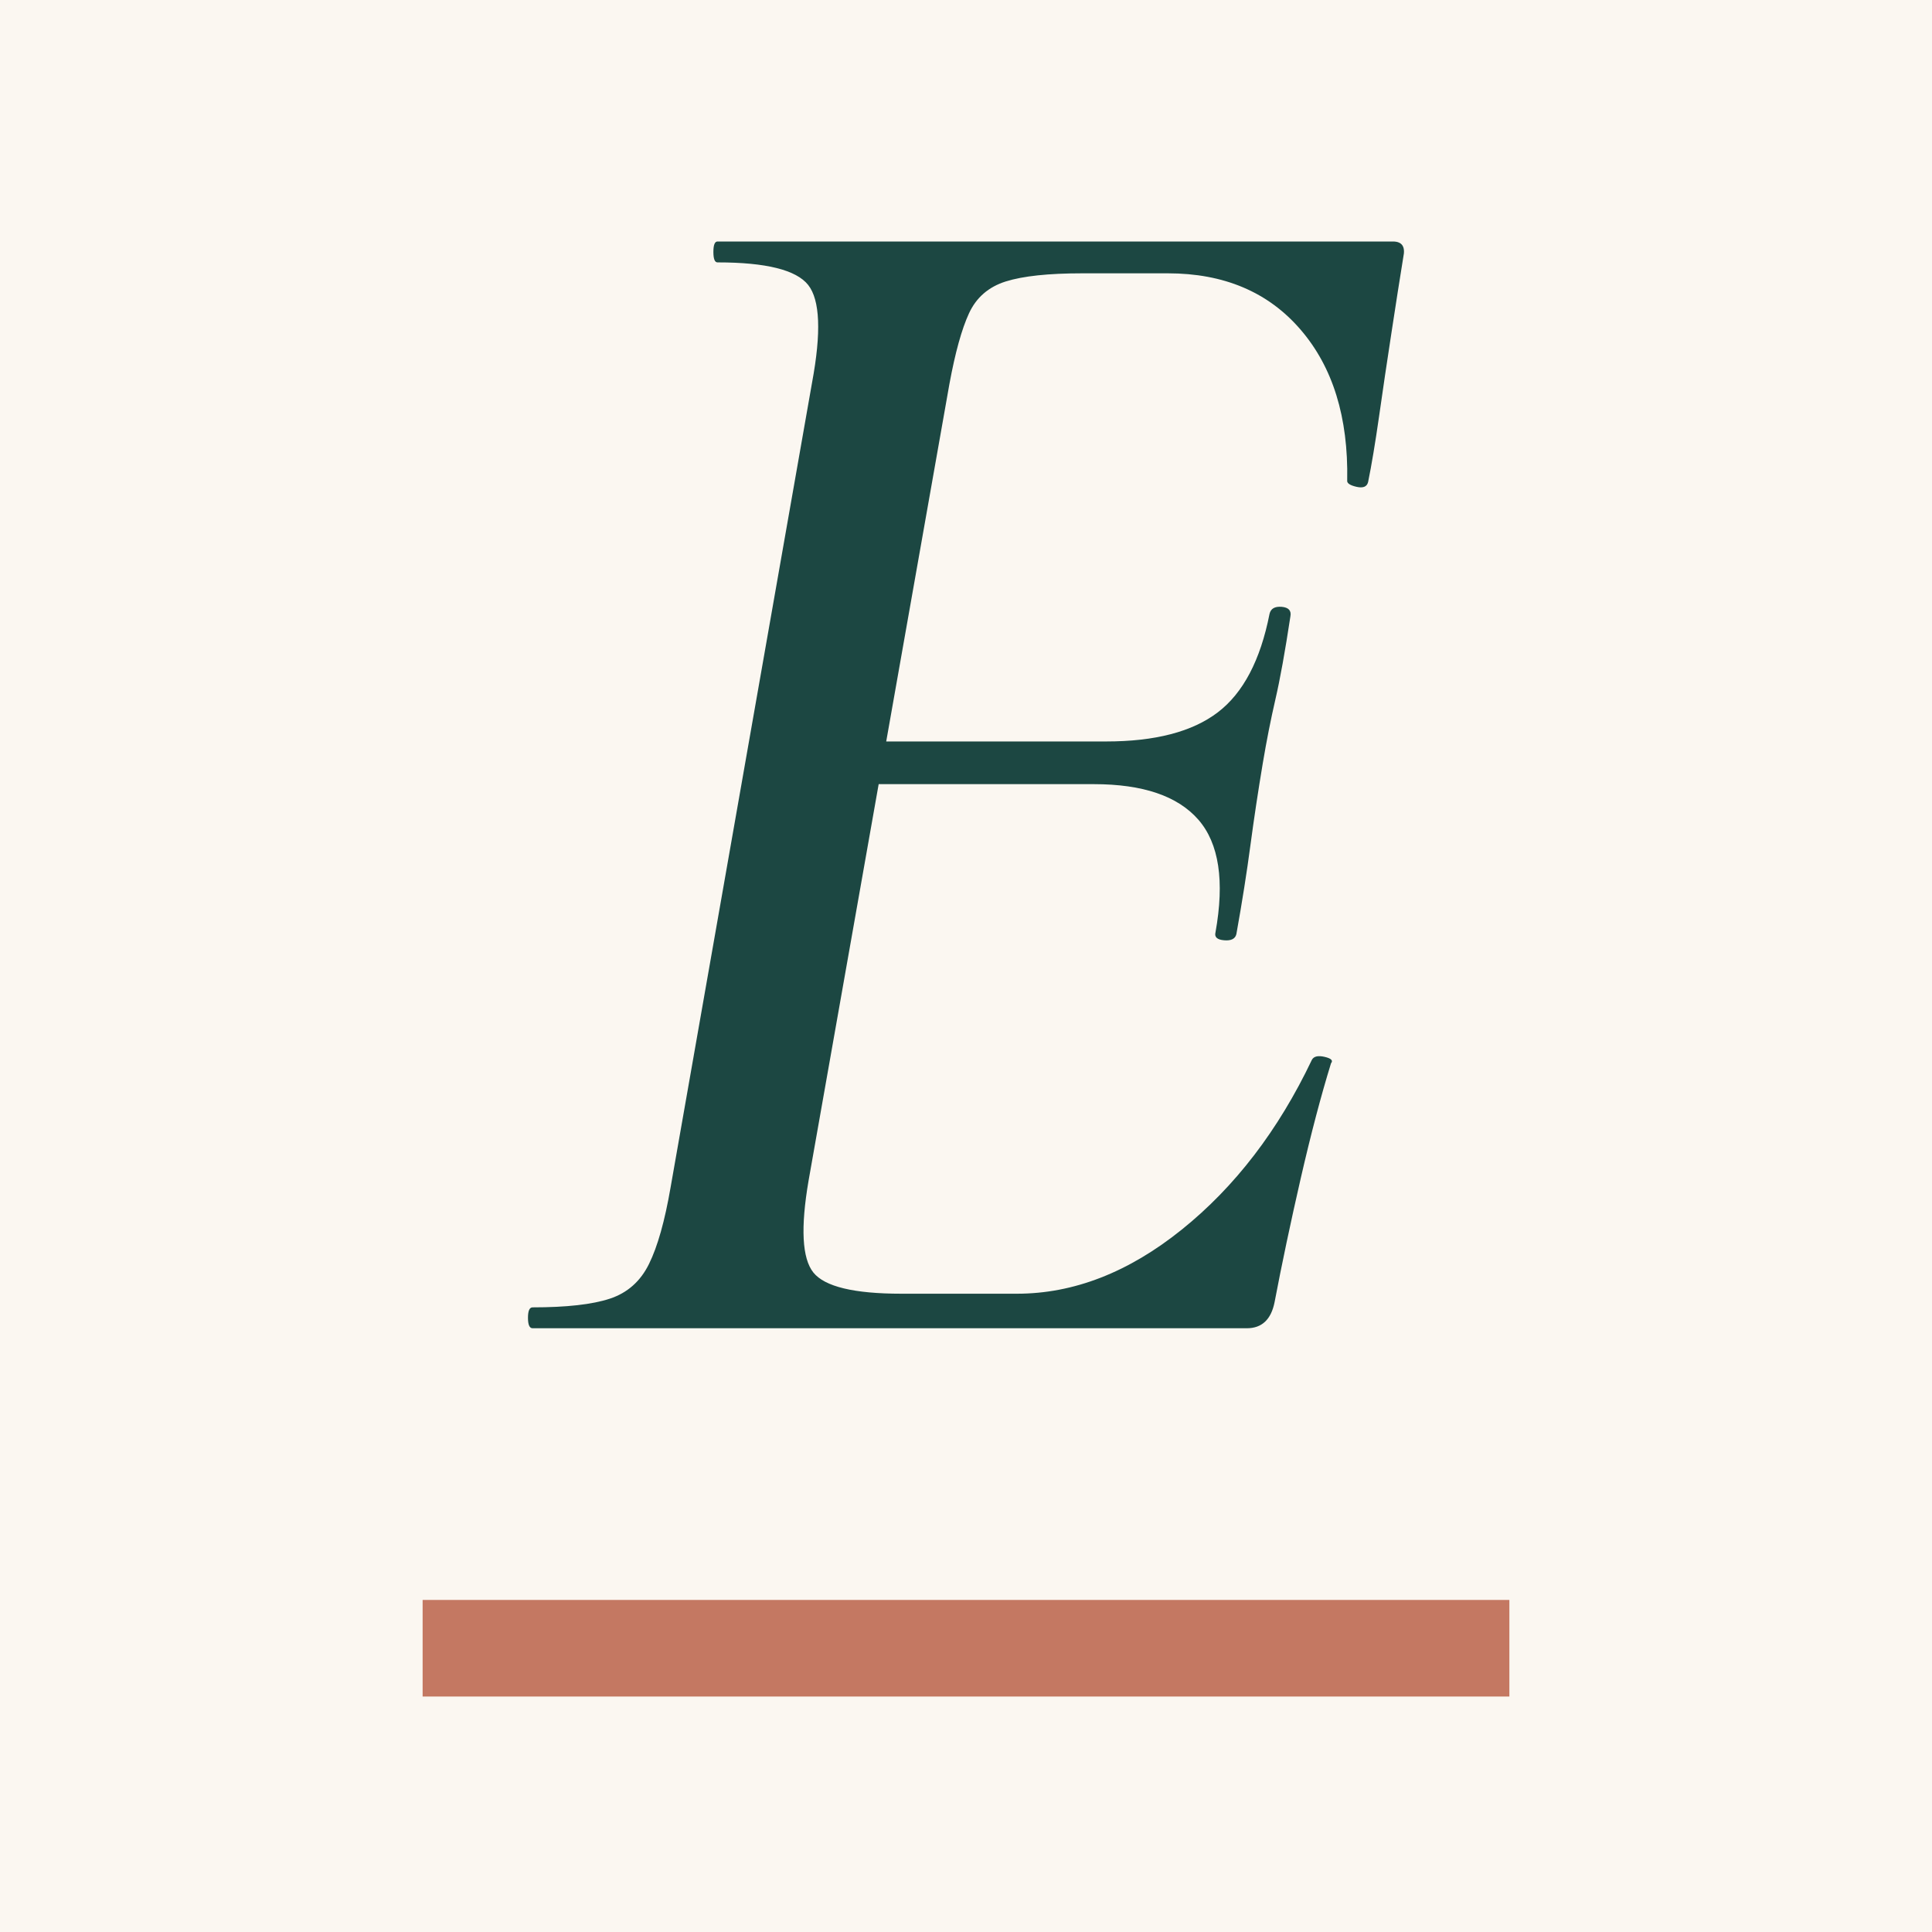
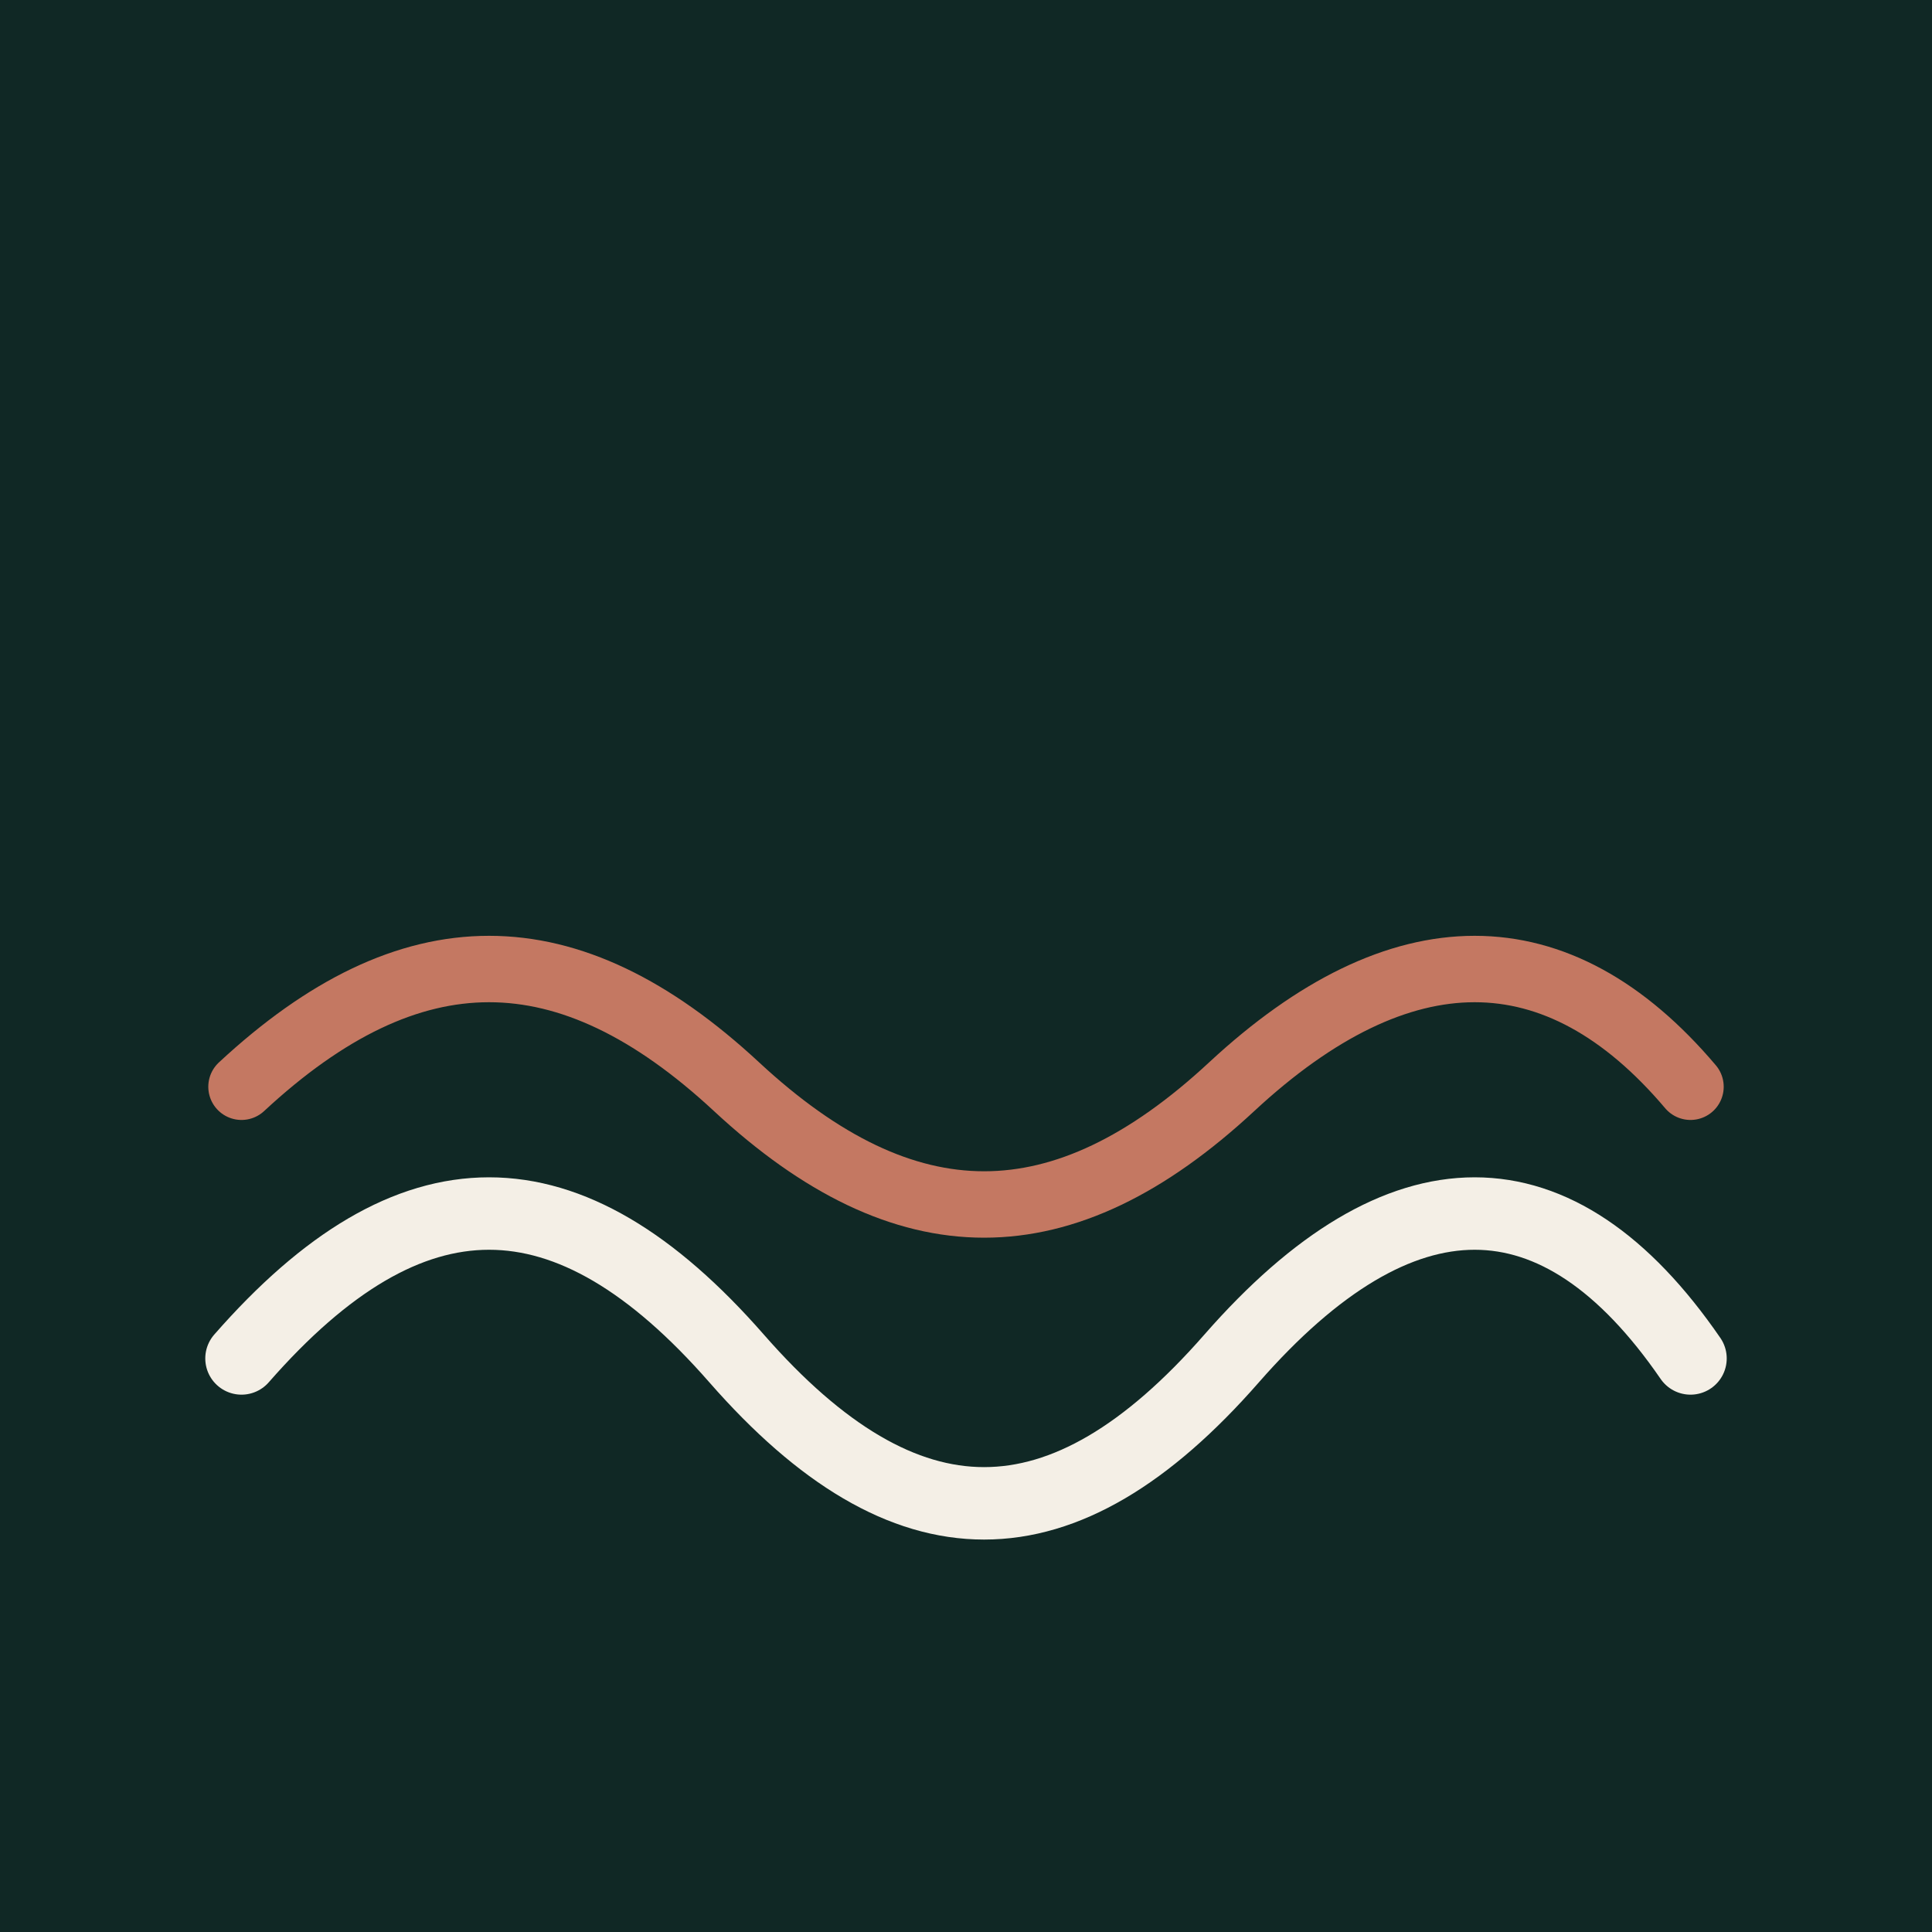
<svg xmlns="http://www.w3.org/2000/svg" viewBox="0 0 32 32">
-   <rect width="32" height="32" fill="#fbf7f1" />
-   <g transform="translate(8.30 22.00)" fill="#1c4742">
-     <path d="M0.521 0.0Q0.445 0.0 0.445 -0.173Q0.445 -0.346 0.521 -0.346Q1.365 -0.346 1.801 -0.49Q2.238 -0.634 2.45 -1.066Q2.663 -1.498 2.807 -2.333L5.151 -15.667Q5.381 -16.906 5.086 -17.28Q4.79 -17.654 3.584 -17.654Q3.516 -17.654 3.516 -17.827Q3.516 -18.0 3.584 -18.0H14.77Q15 -18.0 14.943 -17.741Q14.856 -17.205 14.747 -16.489Q14.637 -15.774 14.542 -15.105Q14.446 -14.436 14.36 -14.015Q14.331 -13.899 14.167 -13.937Q14.003 -13.975 14.014 -14.043Q14.043 -15.612 13.24 -16.542Q12.438 -17.473 11.042 -17.473H9.626Q8.786 -17.473 8.358 -17.338Q7.931 -17.203 7.75 -16.811Q7.569 -16.42 7.425 -15.638L5.093 -2.448Q4.891 -1.274 5.172 -0.923Q5.454 -0.572 6.63 -0.572H8.543Q9.954 -0.572 11.275 -1.635Q12.597 -2.698 13.429 -4.446Q13.476 -4.533 13.64 -4.495Q13.804 -4.457 13.746 -4.389Q13.498 -3.587 13.244 -2.482Q12.991 -1.378 12.811 -0.432Q12.725 0.0 12.351 0.0ZM12.178 -6.527Q12.149 -6.411 11.976 -6.426Q11.803 -6.44 11.832 -6.555Q12.062 -7.834 11.549 -8.423Q11.035 -9.012 9.818 -9.012H5.208L5.312 -9.719H10.02Q11.238 -9.719 11.87 -10.201Q12.501 -10.682 12.727 -11.83Q12.756 -11.963 12.929 -11.949Q13.101 -11.934 13.073 -11.79Q12.94 -10.913 12.824 -10.413Q12.709 -9.914 12.616 -9.36Q12.501 -8.673 12.411 -8.001Q12.322 -7.329 12.178 -6.527Z" />
-   </g>
-   <rect x="7" y="26.5" width="18" height="1.6" fill="#c47862" />
+   <rect width="32" height="32" fill="#102825" />
+   <path d="M4 22.5c2.8-3.2 5.4-3.2 8.2 0s5.4 3.2 8.2 0 5.4-3.2 7.6 0" fill="none" stroke="#f4efe6" stroke-width="1.2" stroke-linecap="round" />
+   <path d="M4 18c2.8-2.6 5.4-2.6 8.2 0s5.4 2.6 8.2 0 5.4-2.6 7.6 0" fill="none" stroke="#c47862" stroke-width="1.1" stroke-linecap="round" />
</svg>
